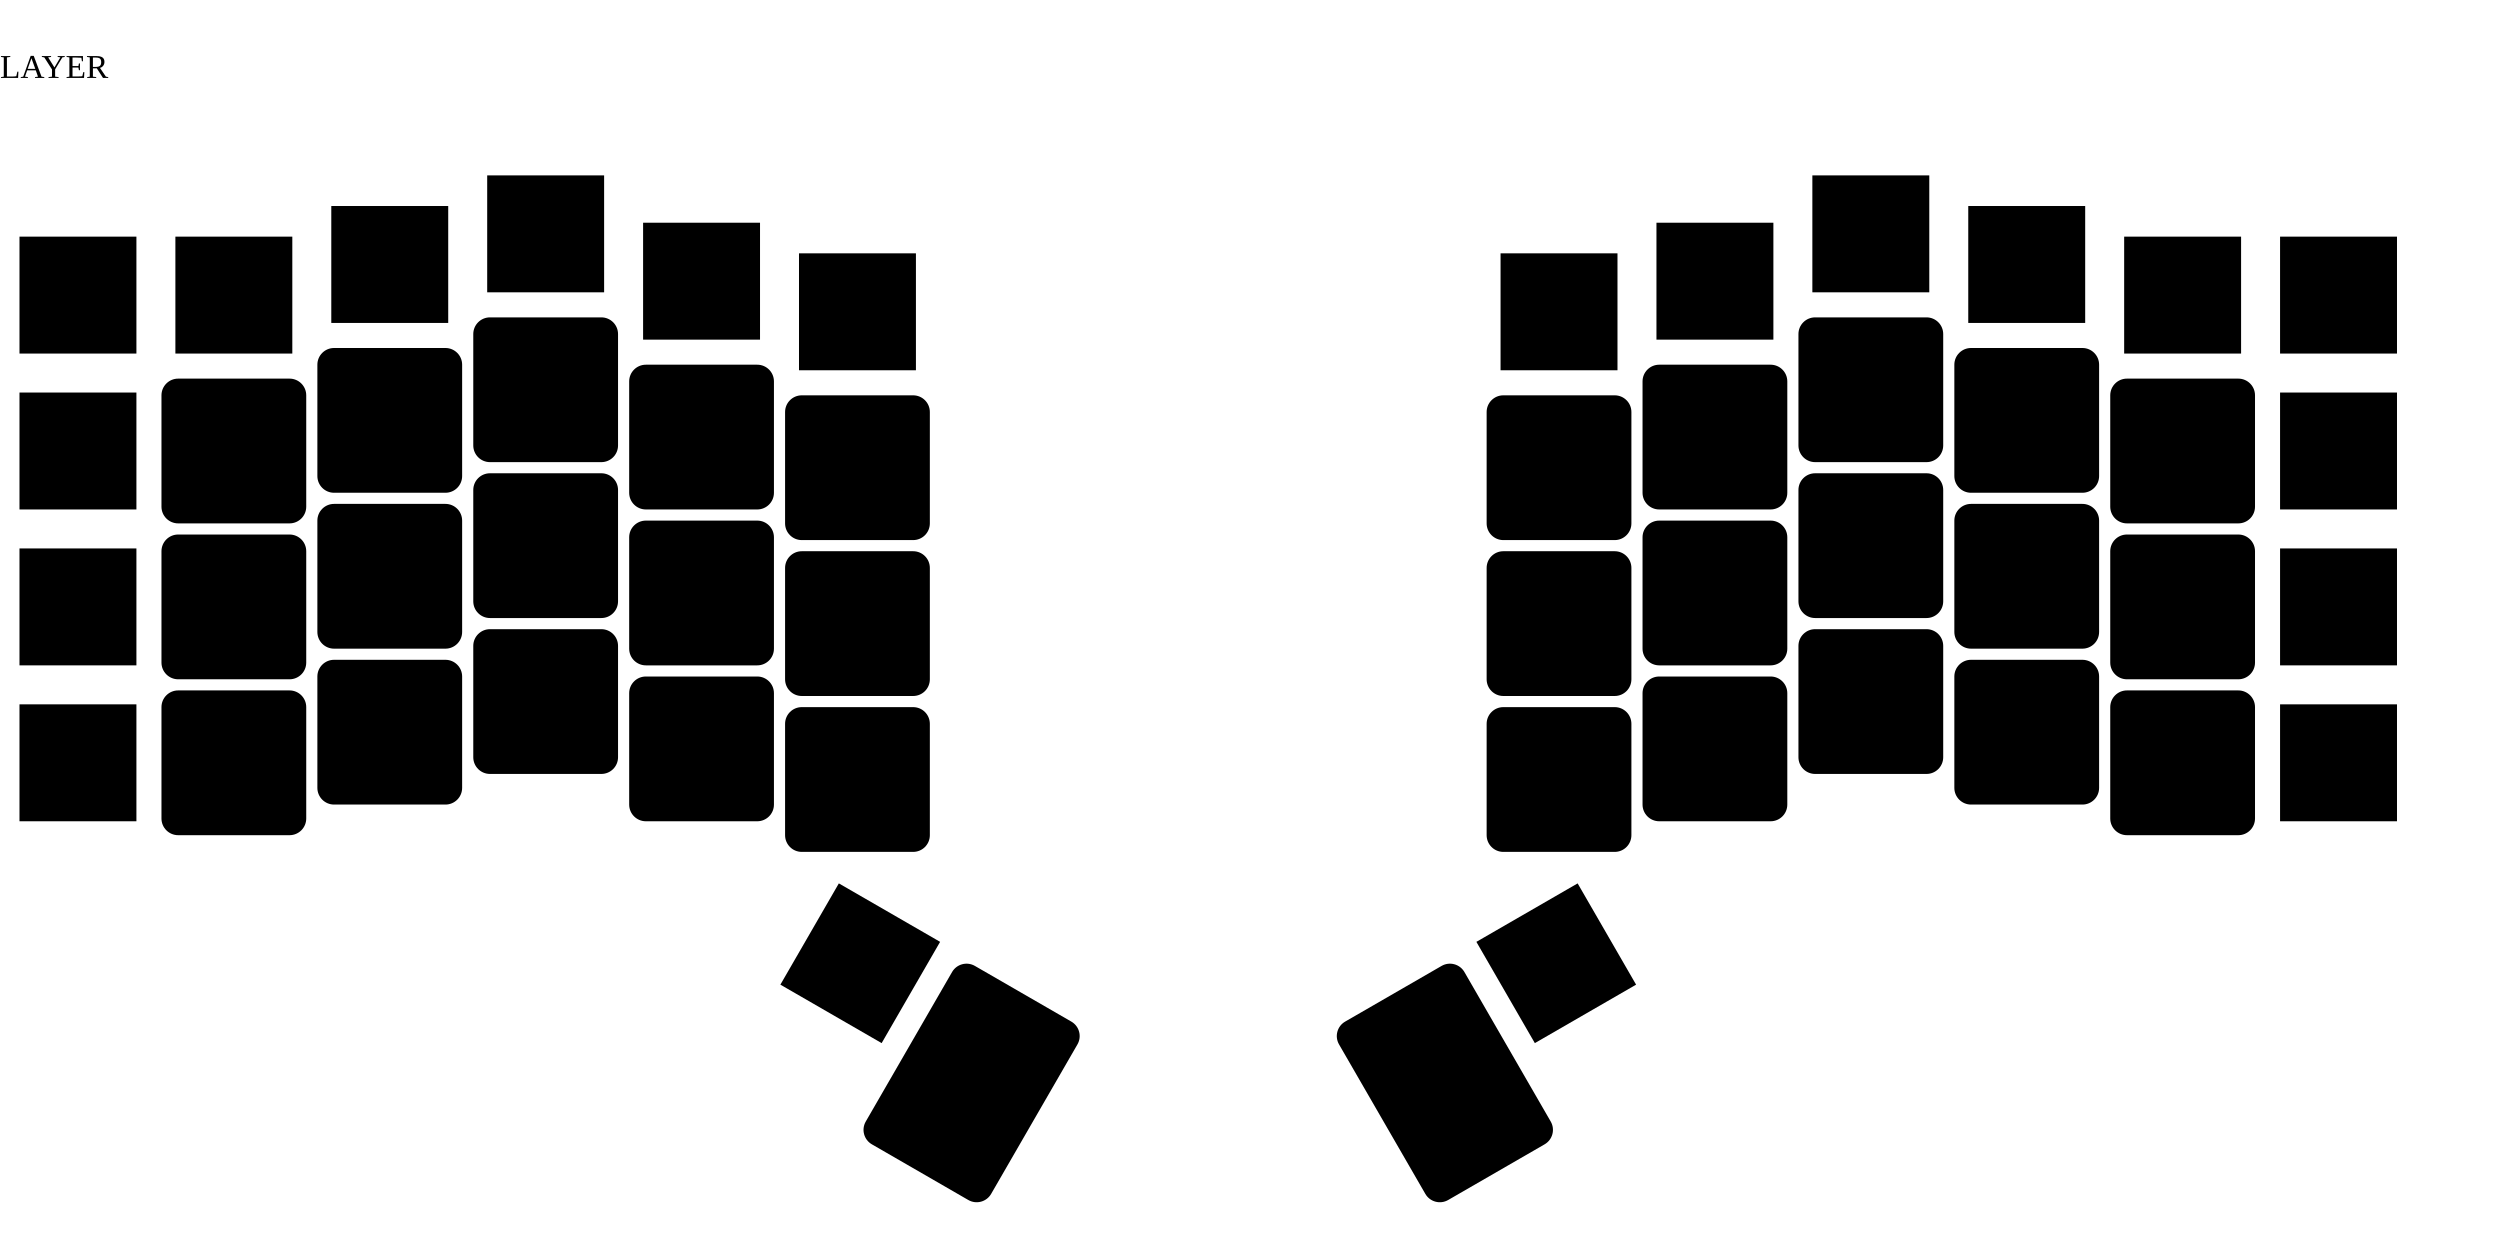
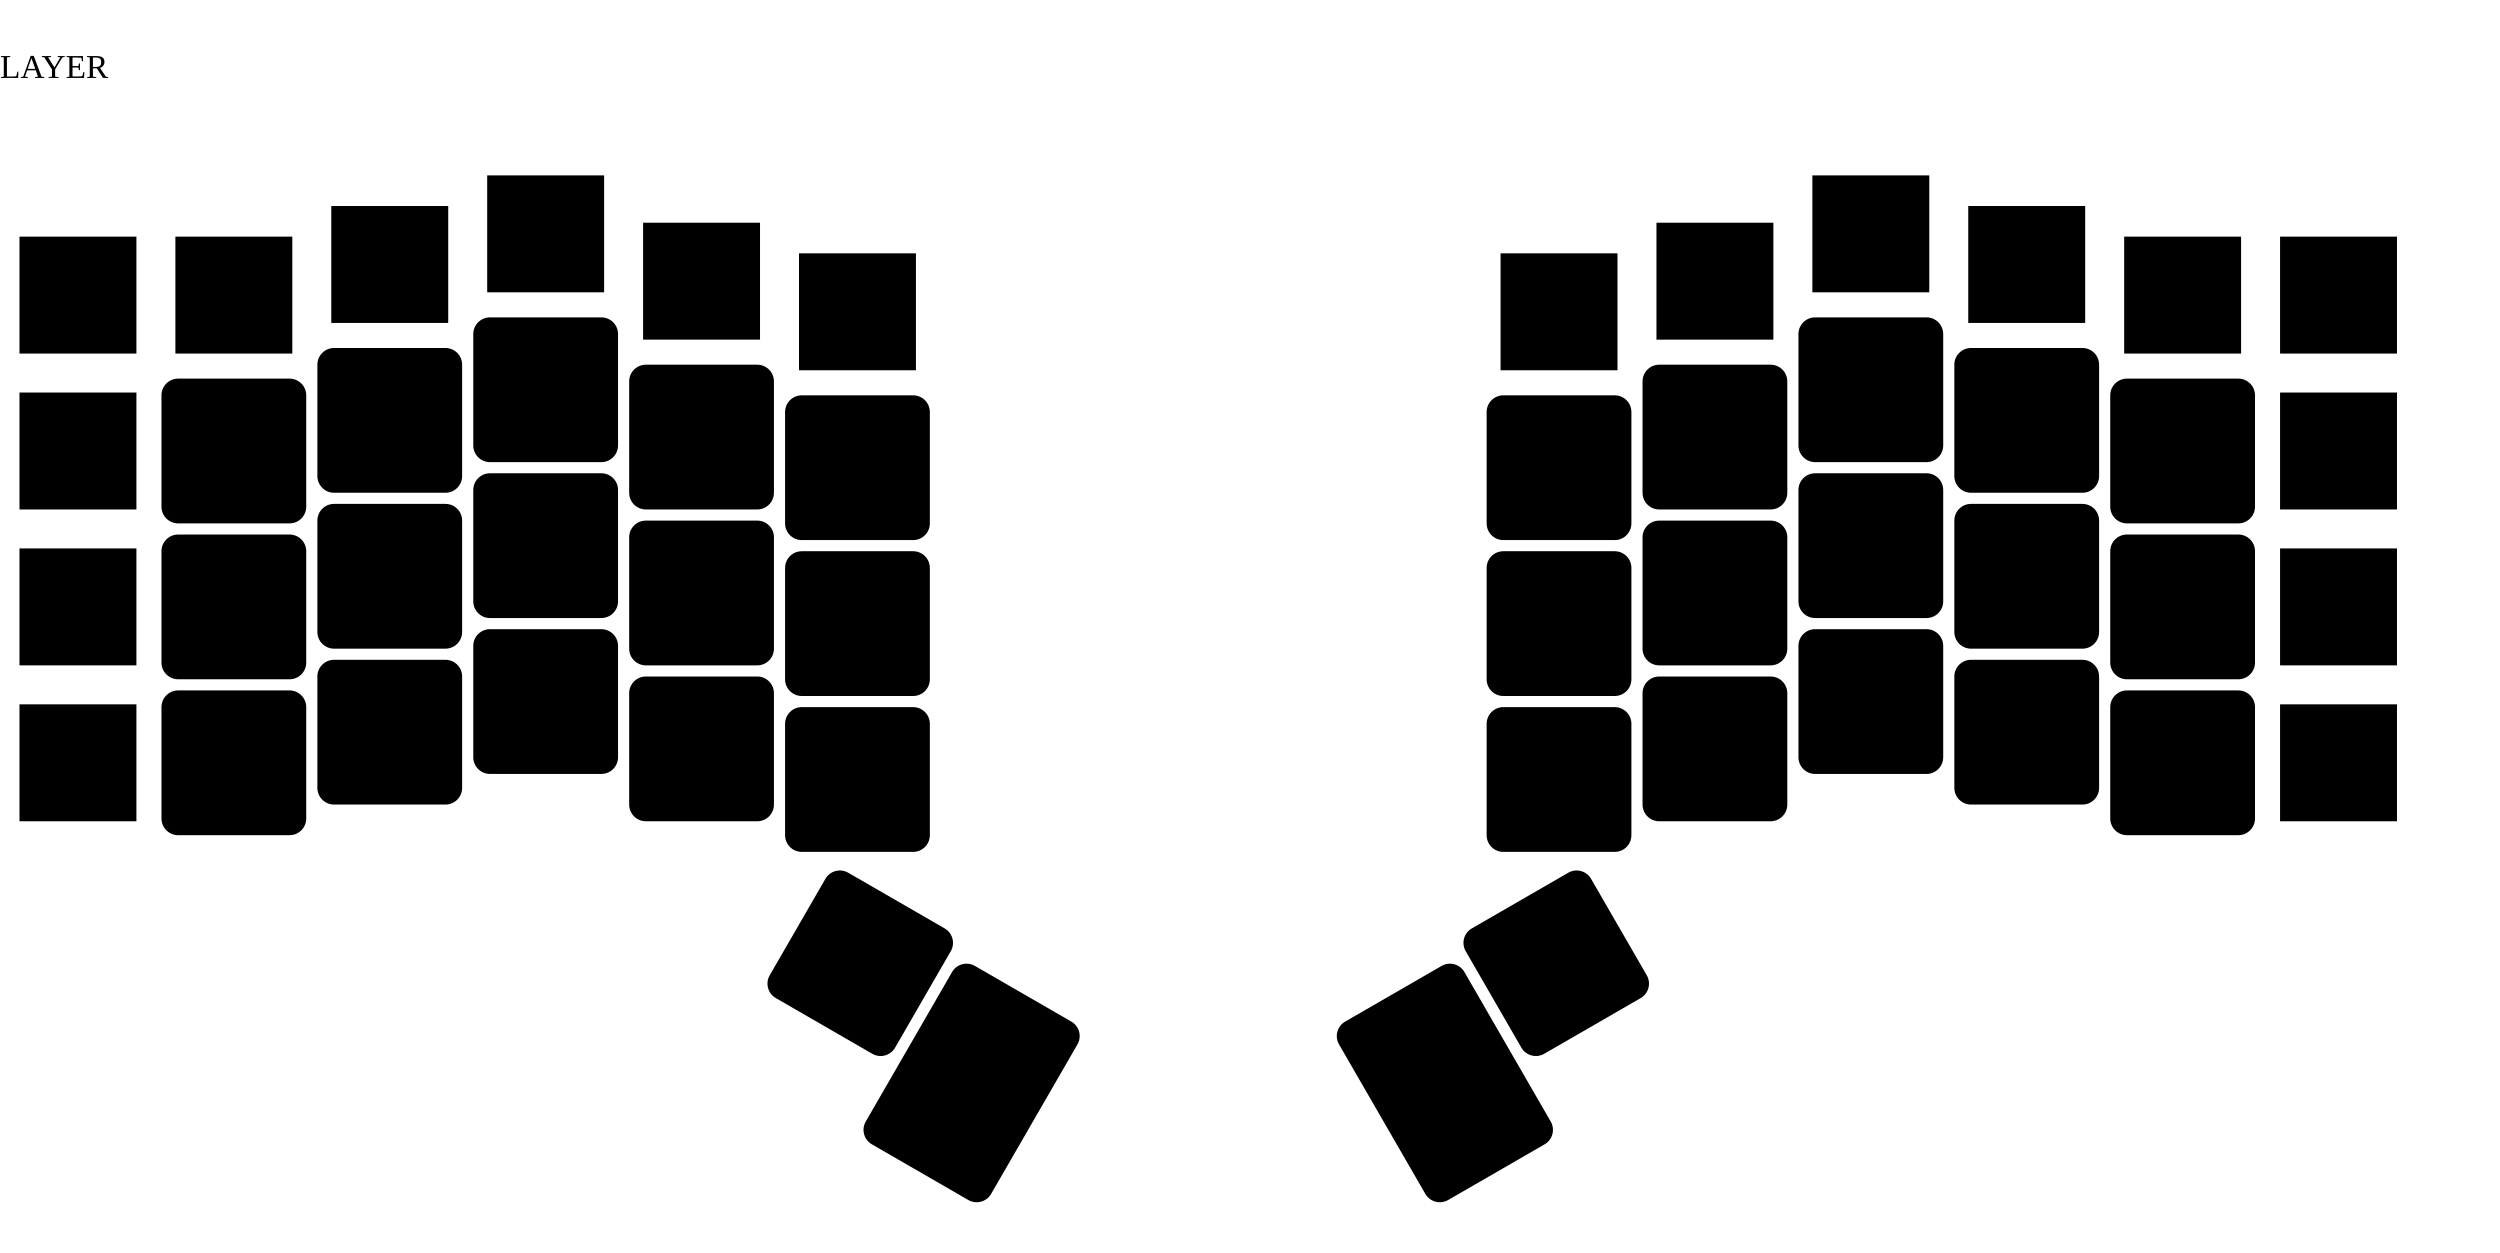
<svg xmlns="http://www.w3.org/2000/svg" viewBox="0 0 898 450" width="898" height="450" class="layer-template">
  <text id="layer-label" x="0" y="28" class="label">LAYER</text>
  <g id="keys" transform="translate(0,56)">
    <g id="key-0" transform="translate(28,50)">
      <rect rx="0" ry="0" x="-21" y="-21" width="42" height="42" class="key dead" />
    </g>
    <g id="key-1" transform="translate(84,50)">
      <rect rx="0" ry="0" x="-21" y="-21" width="42" height="42" class="key dead" />
    </g>
    <g id="key-2" transform="translate(140,39)">
      <rect rx="0" ry="0" x="-21" y="-21" width="42" height="42" class="key dead" />
    </g>
    <g id="key-3" transform="translate(196,28)">
      <rect rx="0" ry="0" x="-21" y="-21" width="42" height="42" class="key dead" />
    </g>
    <g id="key-4" transform="translate(252,45)">
      <rect rx="0" ry="0" x="-21" y="-21" width="42" height="42" class="key dead" />
    </g>
    <g id="key-5" transform="translate(308,56)">
      <rect rx="0" ry="0" x="-21" y="-21" width="42" height="42" class="key dead" />
    </g>
    <g id="key-6" transform="translate(28,106)">
      <rect rx="0" ry="0" x="-21" y="-21" width="42" height="42" class="key dead" />
    </g>
    <g id="key-7" transform="translate(84,106)">
      <rect rx="6" ry="6" x="-26" y="-26" width="52" height="52" class="key" />
    </g>
    <g id="key-8" transform="translate(140,95)">
      <rect rx="6" ry="6" x="-26" y="-26" width="52" height="52" class="key" />
    </g>
    <g id="key-9" transform="translate(196,84)">
      <rect rx="6" ry="6" x="-26" y="-26" width="52" height="52" class="key" />
    </g>
    <g id="key-10" transform="translate(252,101)">
      <rect rx="6" ry="6" x="-26" y="-26" width="52" height="52" class="key" />
    </g>
    <g id="key-11" transform="translate(308,112)">
      <rect rx="6" ry="6" x="-26" y="-26" width="52" height="52" class="key" />
    </g>
    <g id="key-12" transform="translate(28,162)">
      <rect rx="0" ry="0" x="-21" y="-21" width="42" height="42" class="key dead" />
    </g>
    <g id="key-13" transform="translate(84,162)">
      <rect rx="6" ry="6" x="-26" y="-26" width="52" height="52" class="key" />
    </g>
    <g id="key-14" transform="translate(140,151)">
      <rect rx="6" ry="6" x="-26" y="-26" width="52" height="52" class="key" />
    </g>
    <g id="key-15" transform="translate(196,140)">
      <rect rx="6" ry="6" x="-26" y="-26" width="52" height="52" class="key" />
    </g>
    <g id="key-16" transform="translate(252,157)">
      <rect rx="6" ry="6" x="-26" y="-26" width="52" height="52" class="key" />
    </g>
    <g id="key-17" transform="translate(308,168)">
      <rect rx="6" ry="6" x="-26" y="-26" width="52" height="52" class="key" />
    </g>
    <g id="key-18" transform="translate(28,218)">
      <rect rx="0" ry="0" x="-21" y="-21" width="42" height="42" class="key dead" />
    </g>
    <g id="key-19" transform="translate(84,218)">
      <rect rx="6" ry="6" x="-26" y="-26" width="52" height="52" class="key" />
    </g>
    <g id="key-20" transform="translate(140,207)">
      <rect rx="6" ry="6" x="-26" y="-26" width="52" height="52" class="key" />
    </g>
    <g id="key-21" transform="translate(196,196)">
      <rect rx="6" ry="6" x="-26" y="-26" width="52" height="52" class="key" />
    </g>
    <g id="key-22" transform="translate(252,213)">
      <rect rx="6" ry="6" x="-26" y="-26" width="52" height="52" class="key" />
    </g>
    <g id="key-23" transform="translate(308,224)">
      <rect rx="6" ry="6" x="-26" y="-26" width="52" height="52" class="key" />
    </g>
    <g id="key-24" transform="translate(309,290) rotate(30)">
-       <rect rx="0" ry="0" x="-21" y="-21" width="42" height="42" class="key dead" />
+       <rect rx="6" ry="6" x="-26" y="-26" width="52" height="52" class="key" />
    </g>
    <g id="key-25" transform="translate(349,333) rotate(30)">
      <rect rx="6" ry="6" x="-26" y="-37" width="52" height="74" class="key" />
    </g>
    <g id="key-26" transform="translate(560,56)">
      <rect rx="0" ry="0" x="-21" y="-21" width="42" height="42" class="key dead" />
    </g>
    <g id="key-27" transform="translate(616,45)">
      <rect rx="0" ry="0" x="-21" y="-21" width="42" height="42" class="key dead" />
    </g>
    <g id="key-28" transform="translate(672,28)">
      <rect rx="0" ry="0" x="-21" y="-21" width="42" height="42" class="key dead" />
    </g>
    <g id="key-29" transform="translate(728,39)">
      <rect rx="0" ry="0" x="-21" y="-21" width="42" height="42" class="key dead" />
    </g>
    <g id="key-30" transform="translate(784,50)">
      <rect rx="0" ry="0" x="-21" y="-21" width="42" height="42" class="key dead" />
    </g>
    <g id="key-31" transform="translate(840,50)">
      <rect rx="0" ry="0" x="-21" y="-21" width="42" height="42" class="key dead" />
    </g>
    <g id="key-32" transform="translate(560,112)">
      <rect rx="6" ry="6" x="-26" y="-26" width="52" height="52" class="key" />
    </g>
    <g id="key-33" transform="translate(616,101)">
      <rect rx="6" ry="6" x="-26" y="-26" width="52" height="52" class="key" />
    </g>
    <g id="key-34" transform="translate(672,84)">
      <rect rx="6" ry="6" x="-26" y="-26" width="52" height="52" class="key" />
    </g>
    <g id="key-35" transform="translate(728,95)">
      <rect rx="6" ry="6" x="-26" y="-26" width="52" height="52" class="key" />
    </g>
    <g id="key-36" transform="translate(784,106)">
      <rect rx="6" ry="6" x="-26" y="-26" width="52" height="52" class="key" />
    </g>
    <g id="key-37" transform="translate(840,106)">
      <rect rx="0" ry="0" x="-21" y="-21" width="42" height="42" class="key dead" />
    </g>
    <g id="key-38" transform="translate(560,168)">
      <rect rx="6" ry="6" x="-26" y="-26" width="52" height="52" class="key" />
    </g>
    <g id="key-39" transform="translate(616,157)">
      <rect rx="6" ry="6" x="-26" y="-26" width="52" height="52" class="key" />
    </g>
    <g id="key-40" transform="translate(672,140)">
      <rect rx="6" ry="6" x="-26" y="-26" width="52" height="52" class="key" />
    </g>
    <g id="key-41" transform="translate(728,151)">
      <rect rx="6" ry="6" x="-26" y="-26" width="52" height="52" class="key" />
    </g>
    <g id="key-42" transform="translate(784,162)">
      <rect rx="6" ry="6" x="-26" y="-26" width="52" height="52" class="key" />
    </g>
    <g id="key-43" transform="translate(840,162)">
      <rect rx="0" ry="0" x="-21" y="-21" width="42" height="42" class="key dead" />
    </g>
    <g id="key-44" transform="translate(560,224)">
      <rect rx="6" ry="6" x="-26" y="-26" width="52" height="52" class="key" />
    </g>
    <g id="key-45" transform="translate(616,213)">
      <rect rx="6" ry="6" x="-26" y="-26" width="52" height="52" class="key" />
    </g>
    <g id="key-46" transform="translate(672,196)">
      <rect rx="6" ry="6" x="-26" y="-26" width="52" height="52" class="key" />
    </g>
    <g id="key-47" transform="translate(728,207)">
      <rect rx="6" ry="6" x="-26" y="-26" width="52" height="52" class="key" />
    </g>
    <g id="key-48" transform="translate(784,218)">
      <rect rx="6" ry="6" x="-26" y="-26" width="52" height="52" class="key" />
    </g>
    <g id="key-49" transform="translate(840,218)">
      <rect rx="0" ry="0" x="-21" y="-21" width="42" height="42" class="key dead" />
    </g>
    <g id="key-50" transform="translate(519,333) rotate(-30)">
      <rect rx="6" ry="6" x="-26" y="-37" width="52" height="74" class="key" />
    </g>
    <g id="key-51" transform="translate(559,290) rotate(-30)">
-       <rect rx="0" ry="0" x="-21" y="-21" width="42" height="42" class="key dead" />
+       <rect rx="6" ry="6" x="-26" y="-26" width="52" height="52" class="key" />
    </g>
  </g>
</svg>
